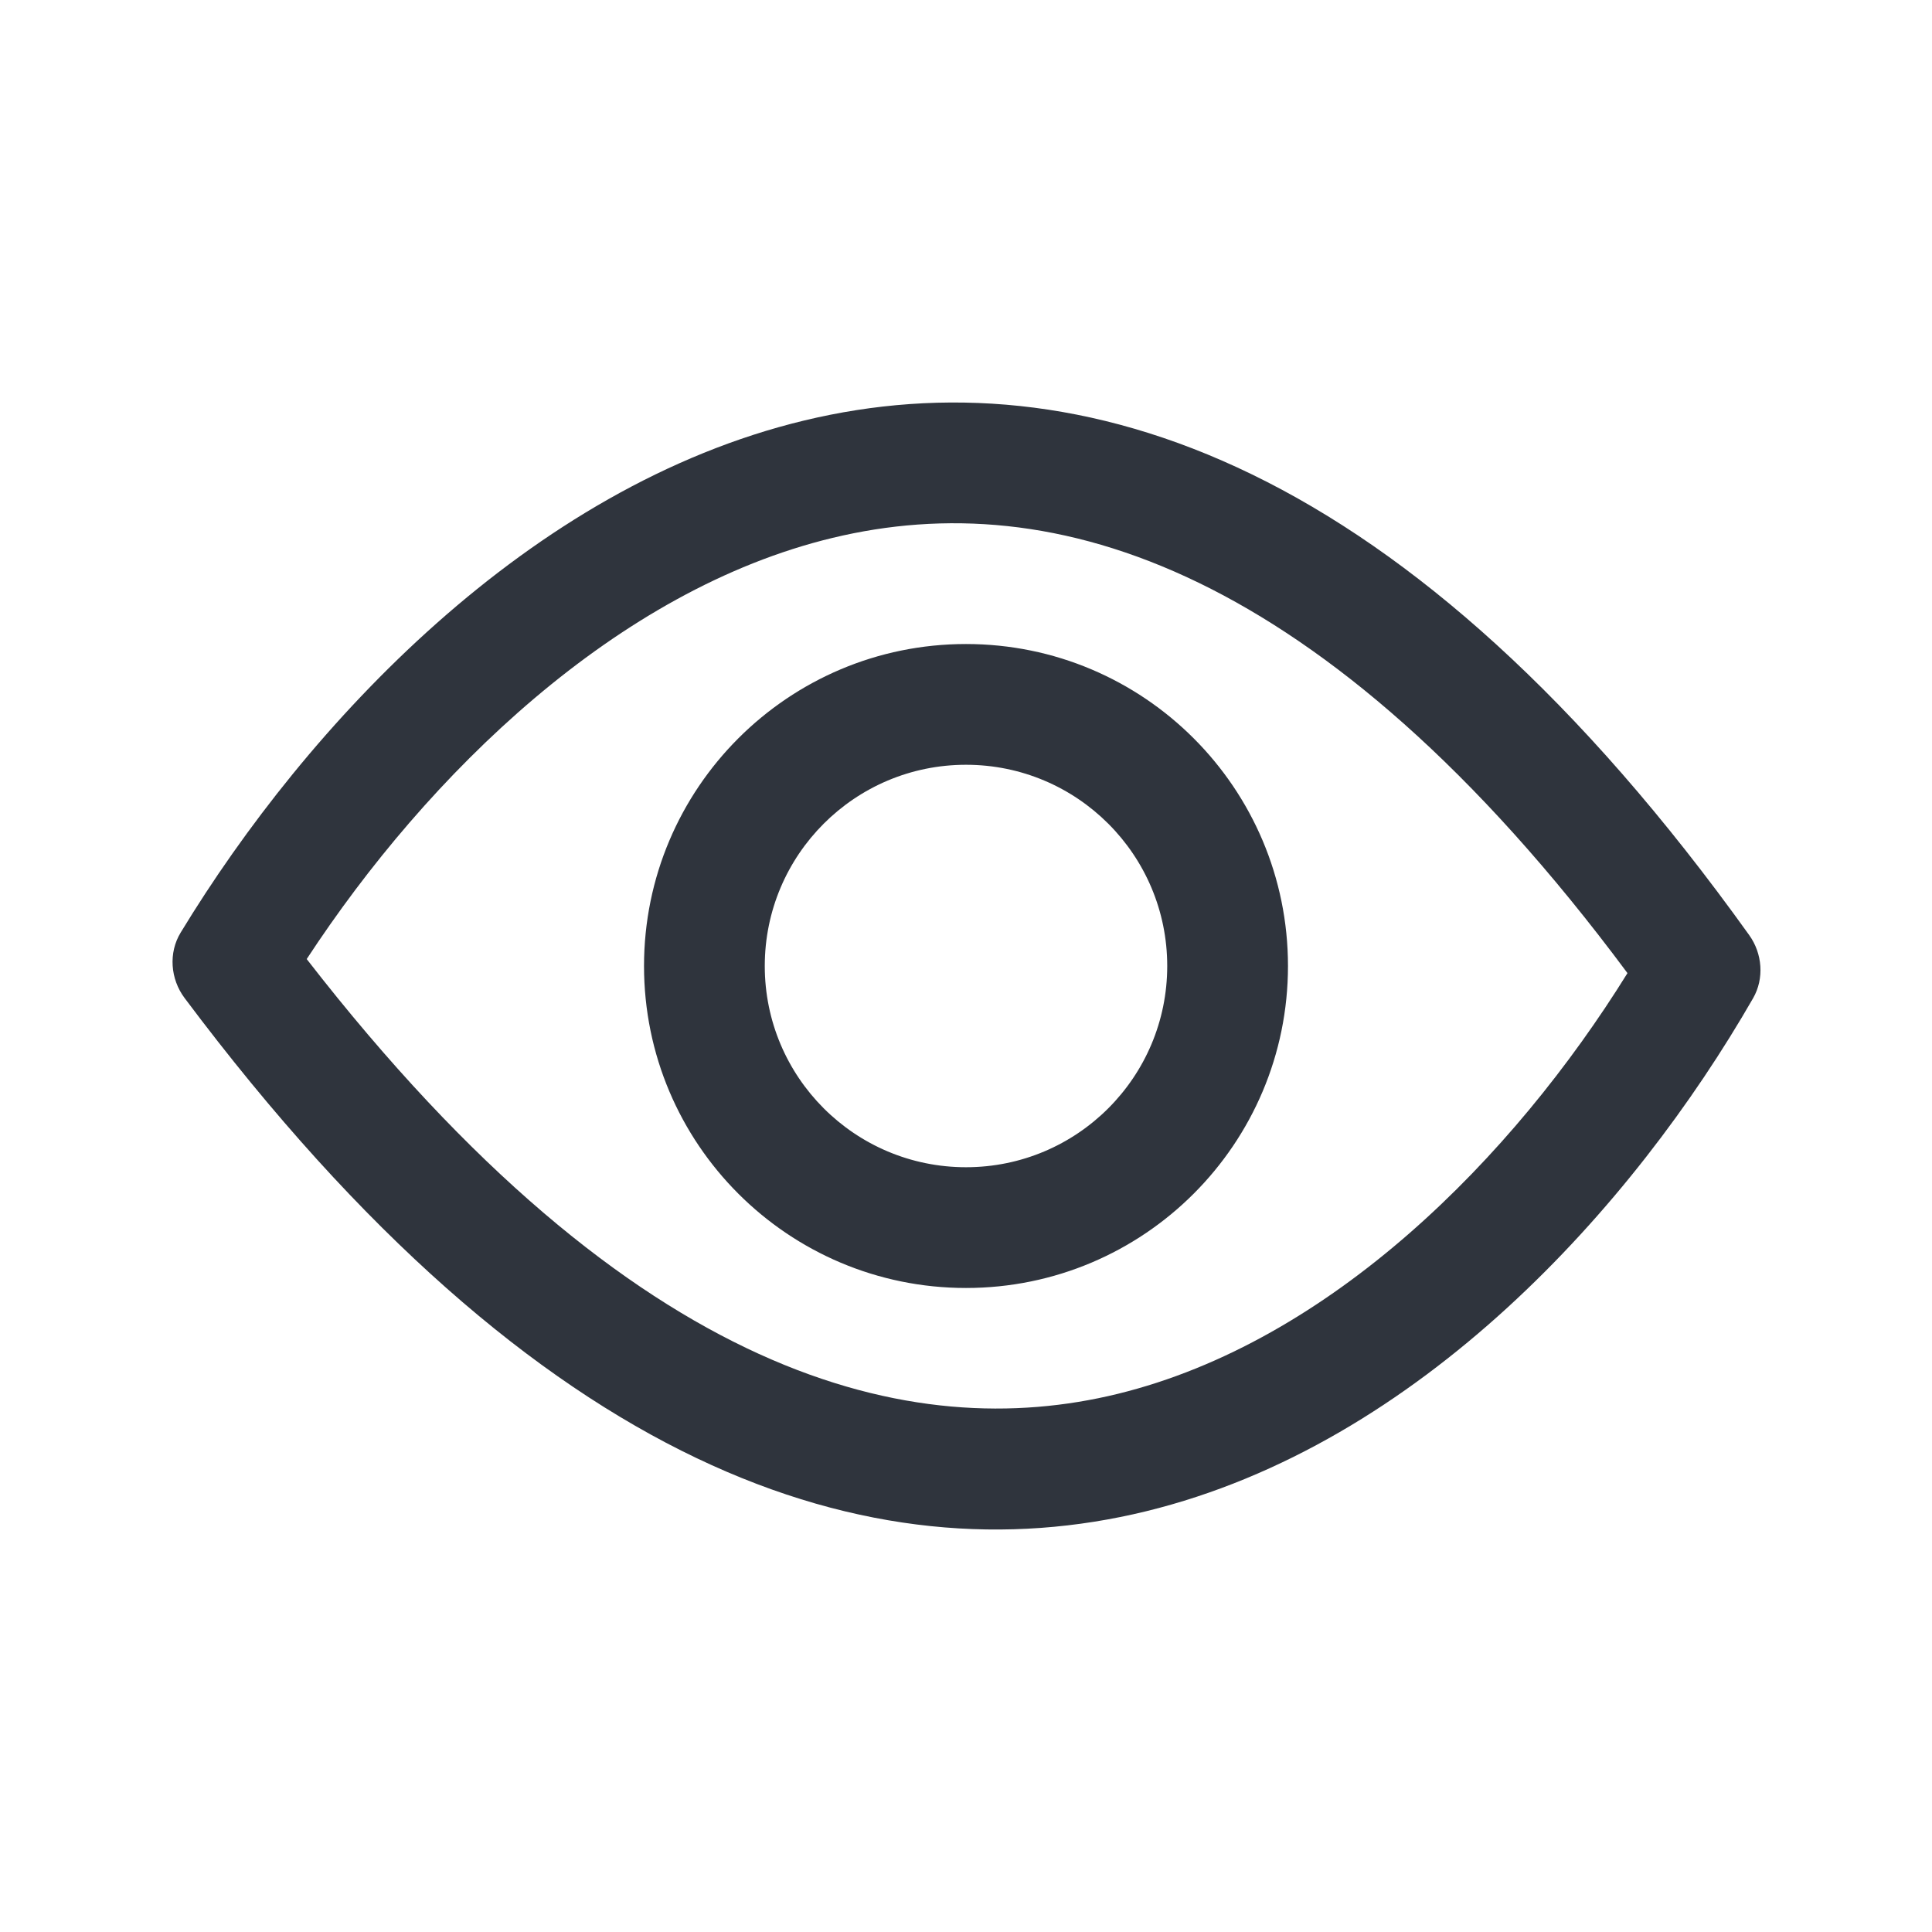
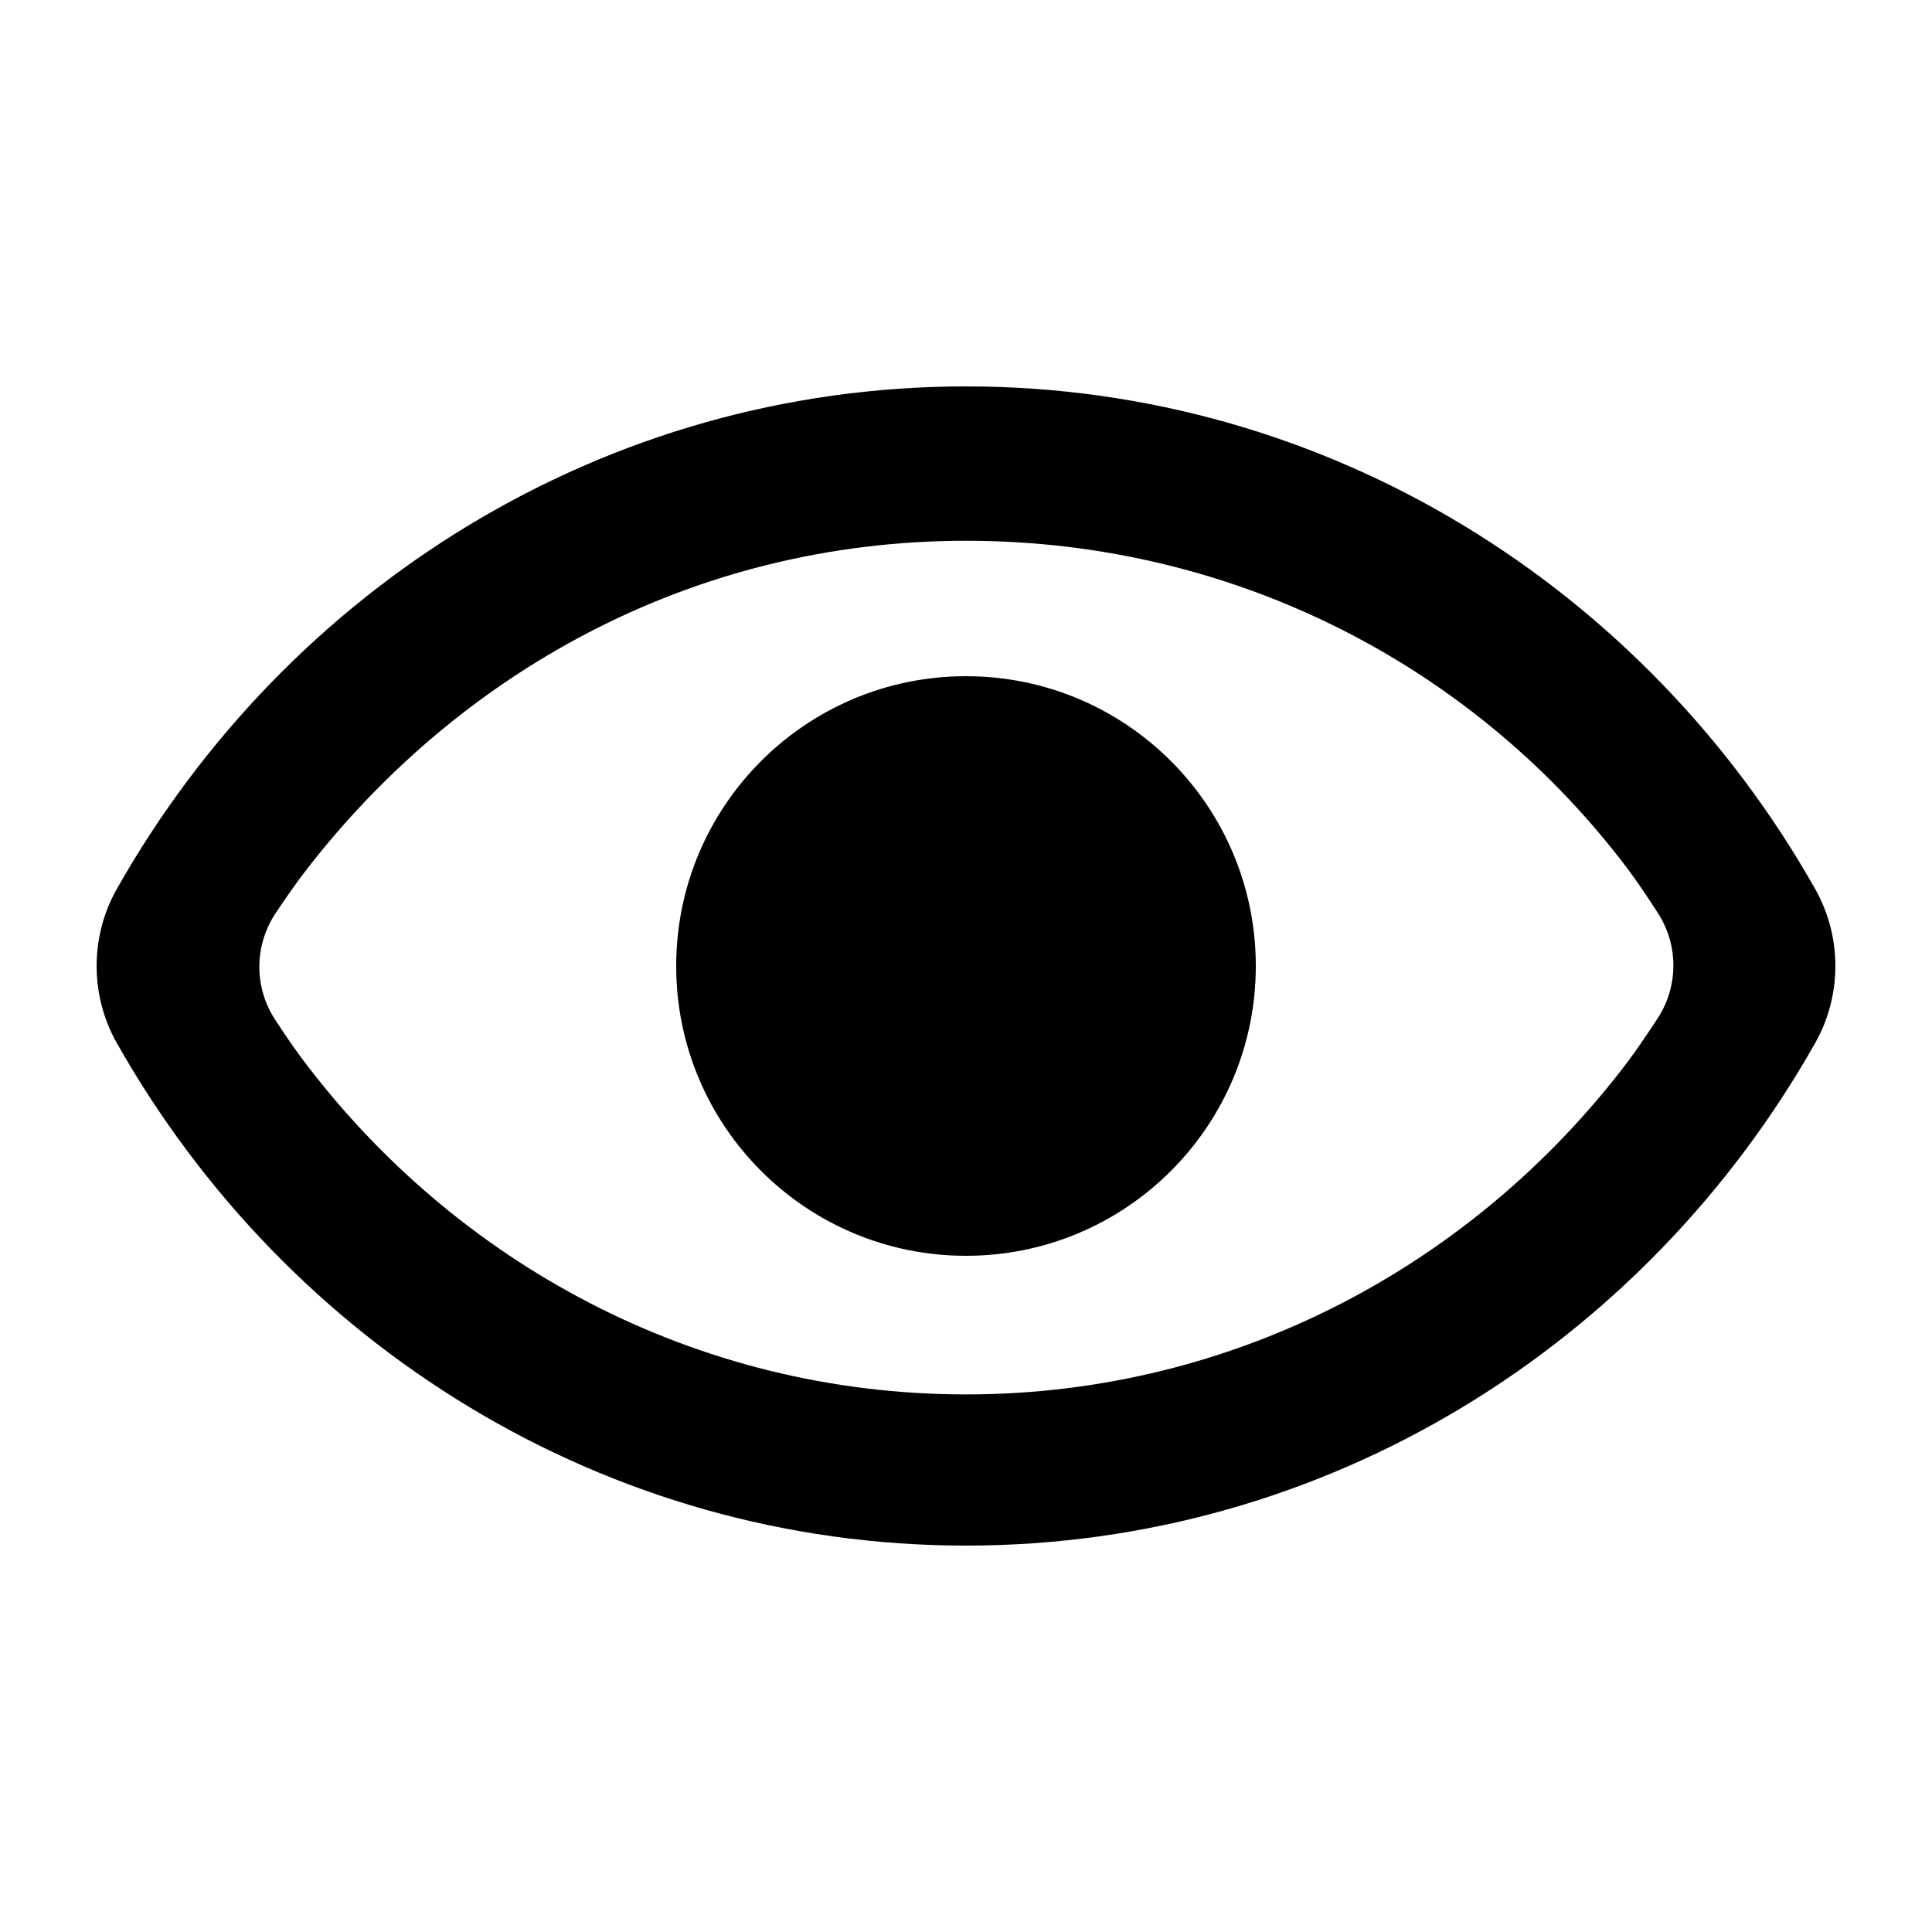
- <svg xmlns="http://www.w3.org/2000/svg" width="32" height="32" viewBox="0 0 32 32" fill="none">
-   <path fill-rule="evenodd" clip-rule="evenodd" d="M18.507 23.088C15.137 23.911 10.522 22.899 5.08 15.885C7.088 12.818 10.218 9.768 13.79 8.909C15.625 8.467 17.651 8.581 19.864 9.657C22.006 10.699 24.406 12.685 26.956 16.118C25.056 19.18 22.036 22.227 18.507 23.088ZM28.972 15.488C17.68 -0.277 7.19 8.537 2.992 15.447C2.788 15.782 2.822 16.216 3.057 16.53C14.853 32.286 25.067 23.444 29.037 16.533C29.224 16.207 29.191 15.793 28.972 15.488ZM19.333 16C19.333 17.841 17.841 19.333 16 19.333C14.159 19.333 12.667 17.841 12.667 16C12.667 14.159 14.159 12.667 16 12.667C17.841 12.667 19.333 14.159 19.333 16ZM21.333 16C21.333 18.946 18.946 21.333 16 21.333C13.055 21.333 10.667 18.946 10.667 16C10.667 13.055 13.055 10.667 16 10.667C18.946 10.667 21.333 13.055 21.333 16Z" fill="#2F343D" />
+ <svg xmlns="http://www.w3.org/2000/svg" viewBox="0 0 20 20">
+   <path d="M18.792,9.205 C19.069,9.696 19.069,10.304 18.792,10.795 C17.031,13.913 13.746,16 10,16 C6.256,16 2.97,13.915 1.208,10.795 C0.931,10.304 0.931,9.696 1.208,9.205 C2.969,6.087 6.254,4 10,4 C13.744,4 17.03,6.085 18.792,9.205 Z M10,14.435 C12.78,14.435 15.254,13.092 16.839,11.006 C16.928,10.888 17.035,10.733 17.161,10.54 C17.375,10.211 17.377,9.787 17.165,9.456 C17.044,9.267 16.94,9.115 16.853,8.999 C15.311,6.947 12.837,5.598 10,5.598 C7.146,5.598 4.714,6.985 3.138,9.048 C3.059,9.152 2.964,9.287 2.854,9.452 C2.631,9.785 2.628,10.218 2.847,10.554 L2.847,10.554 C2.952,10.715 3.043,10.847 3.119,10.949 C4.701,13.068 7.195,14.435 10,14.435 Z M10,13 C8.343,13 7,11.657 7,10 C7,8.343 8.343,7 10,7 C11.657,7 13,8.343 13,10 C13,11.657 11.657,13 10,13 Z" />
</svg>
